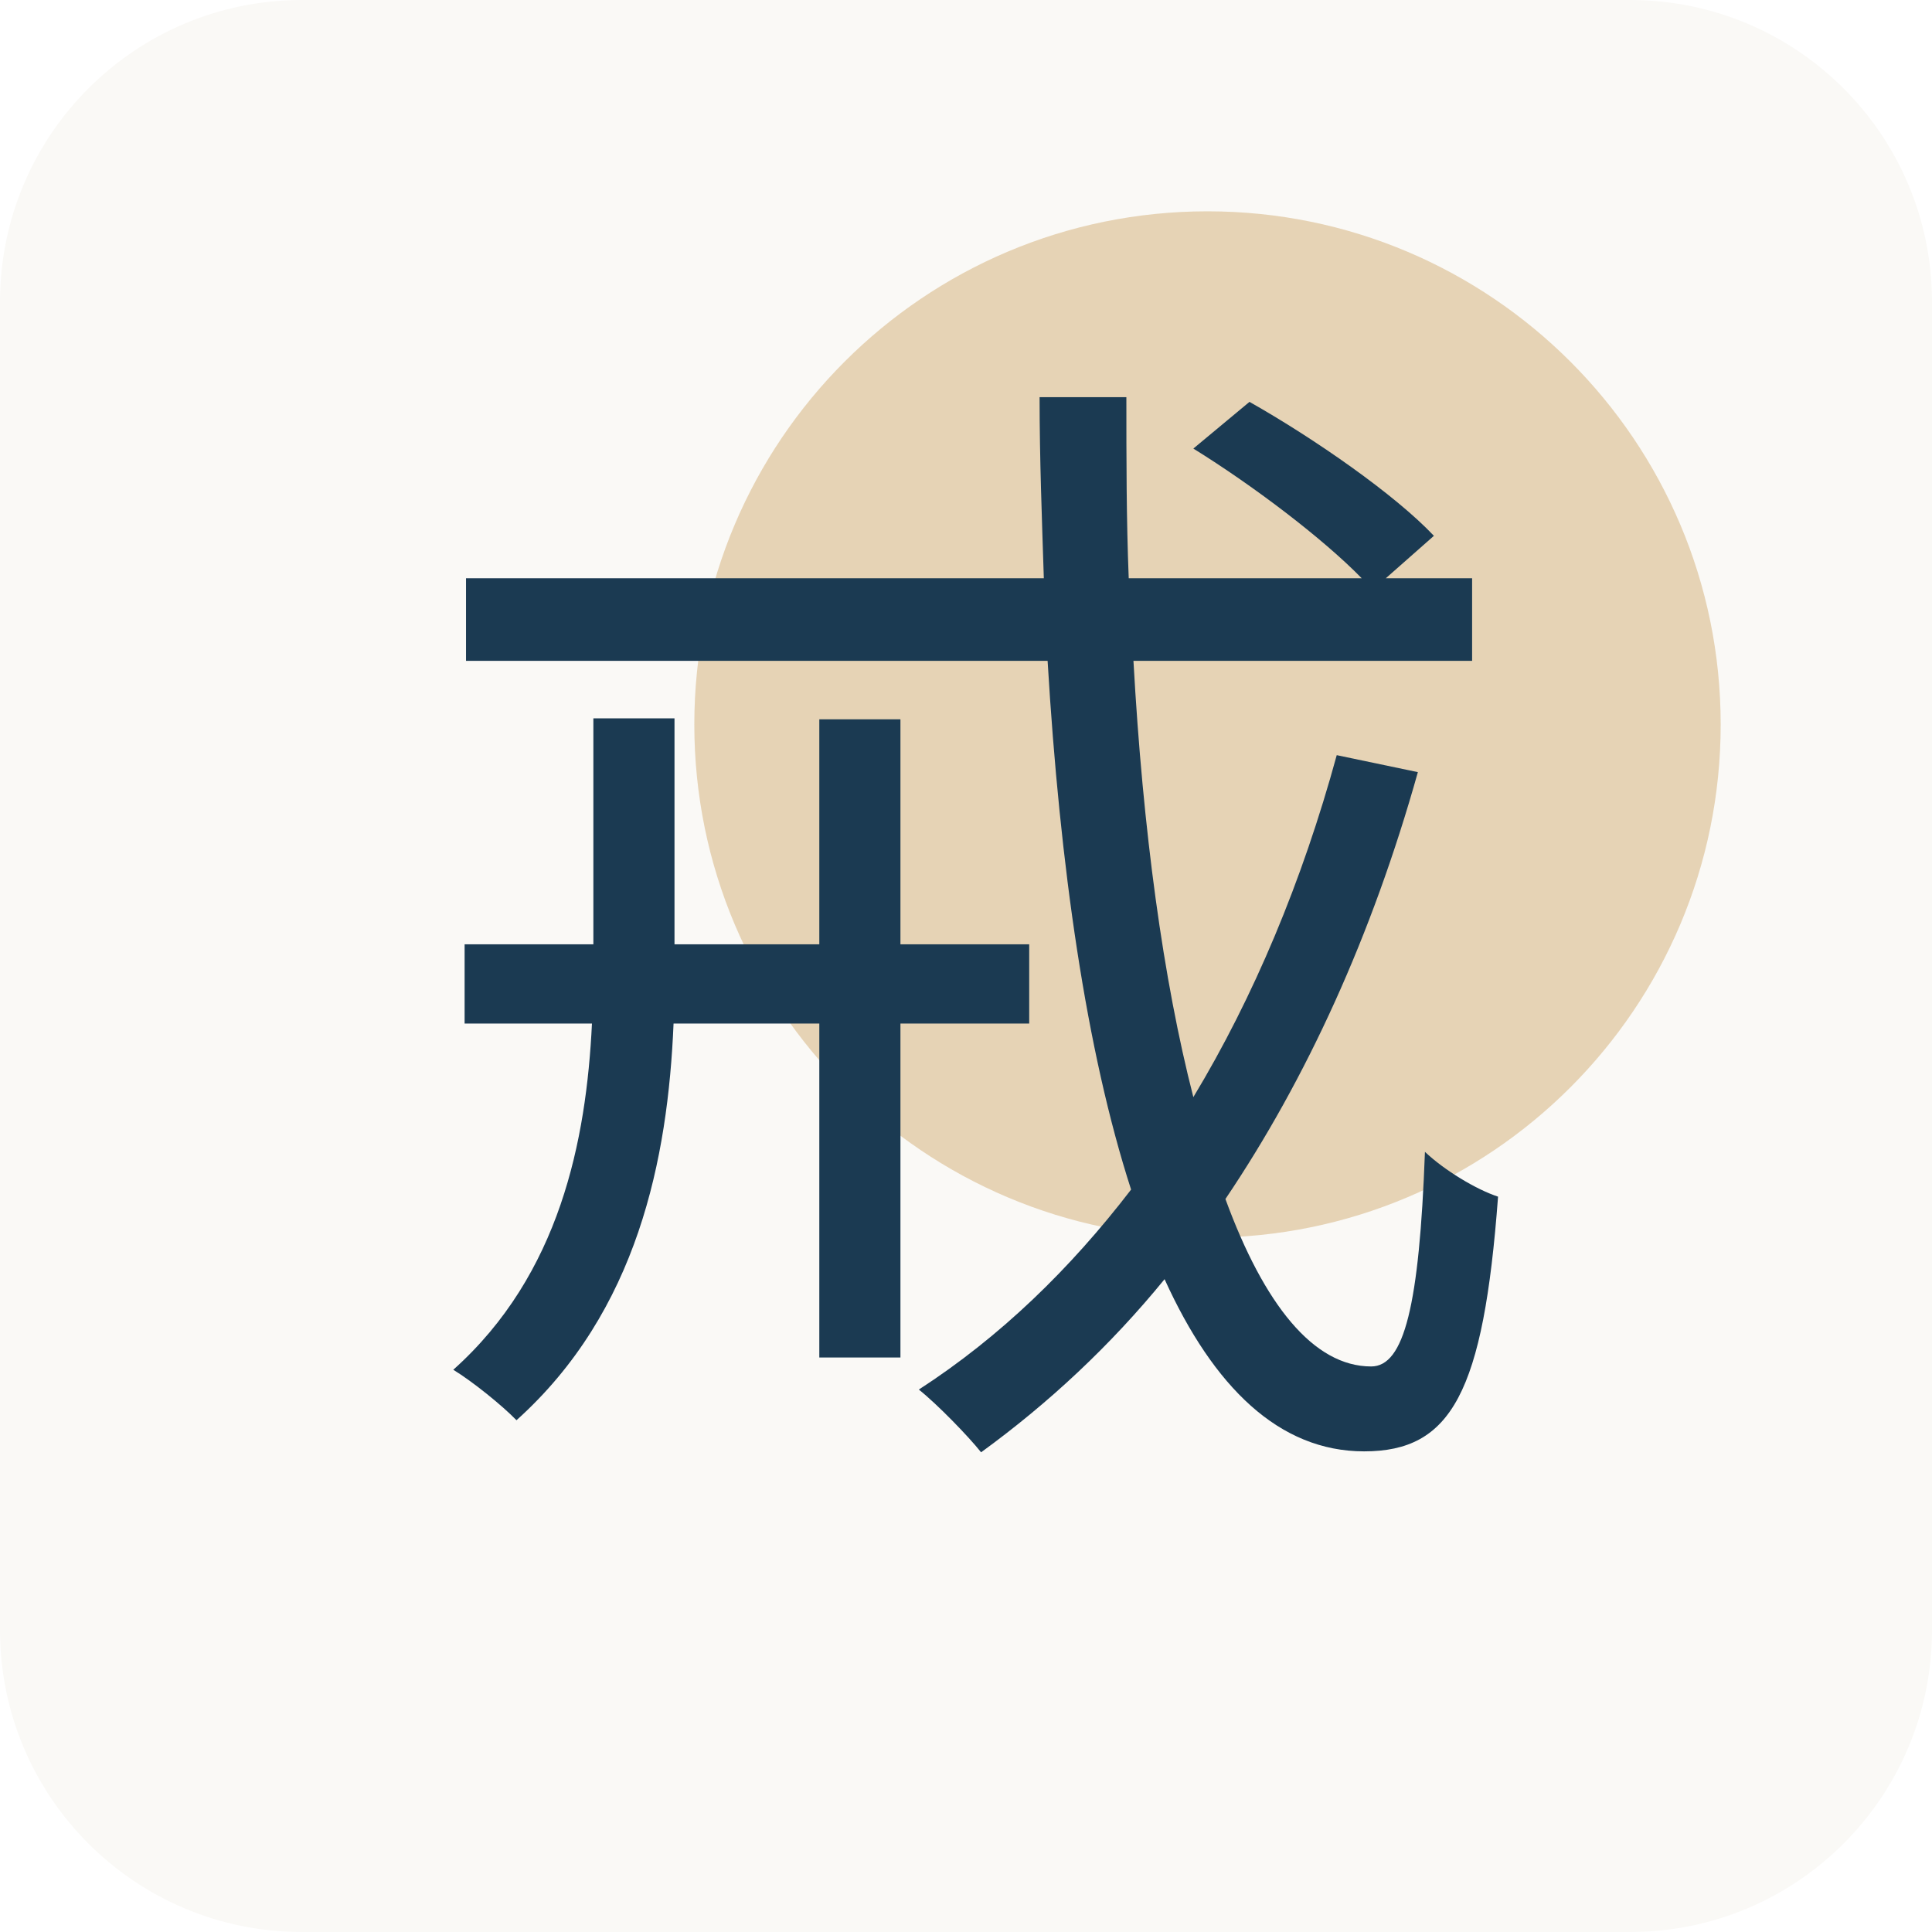
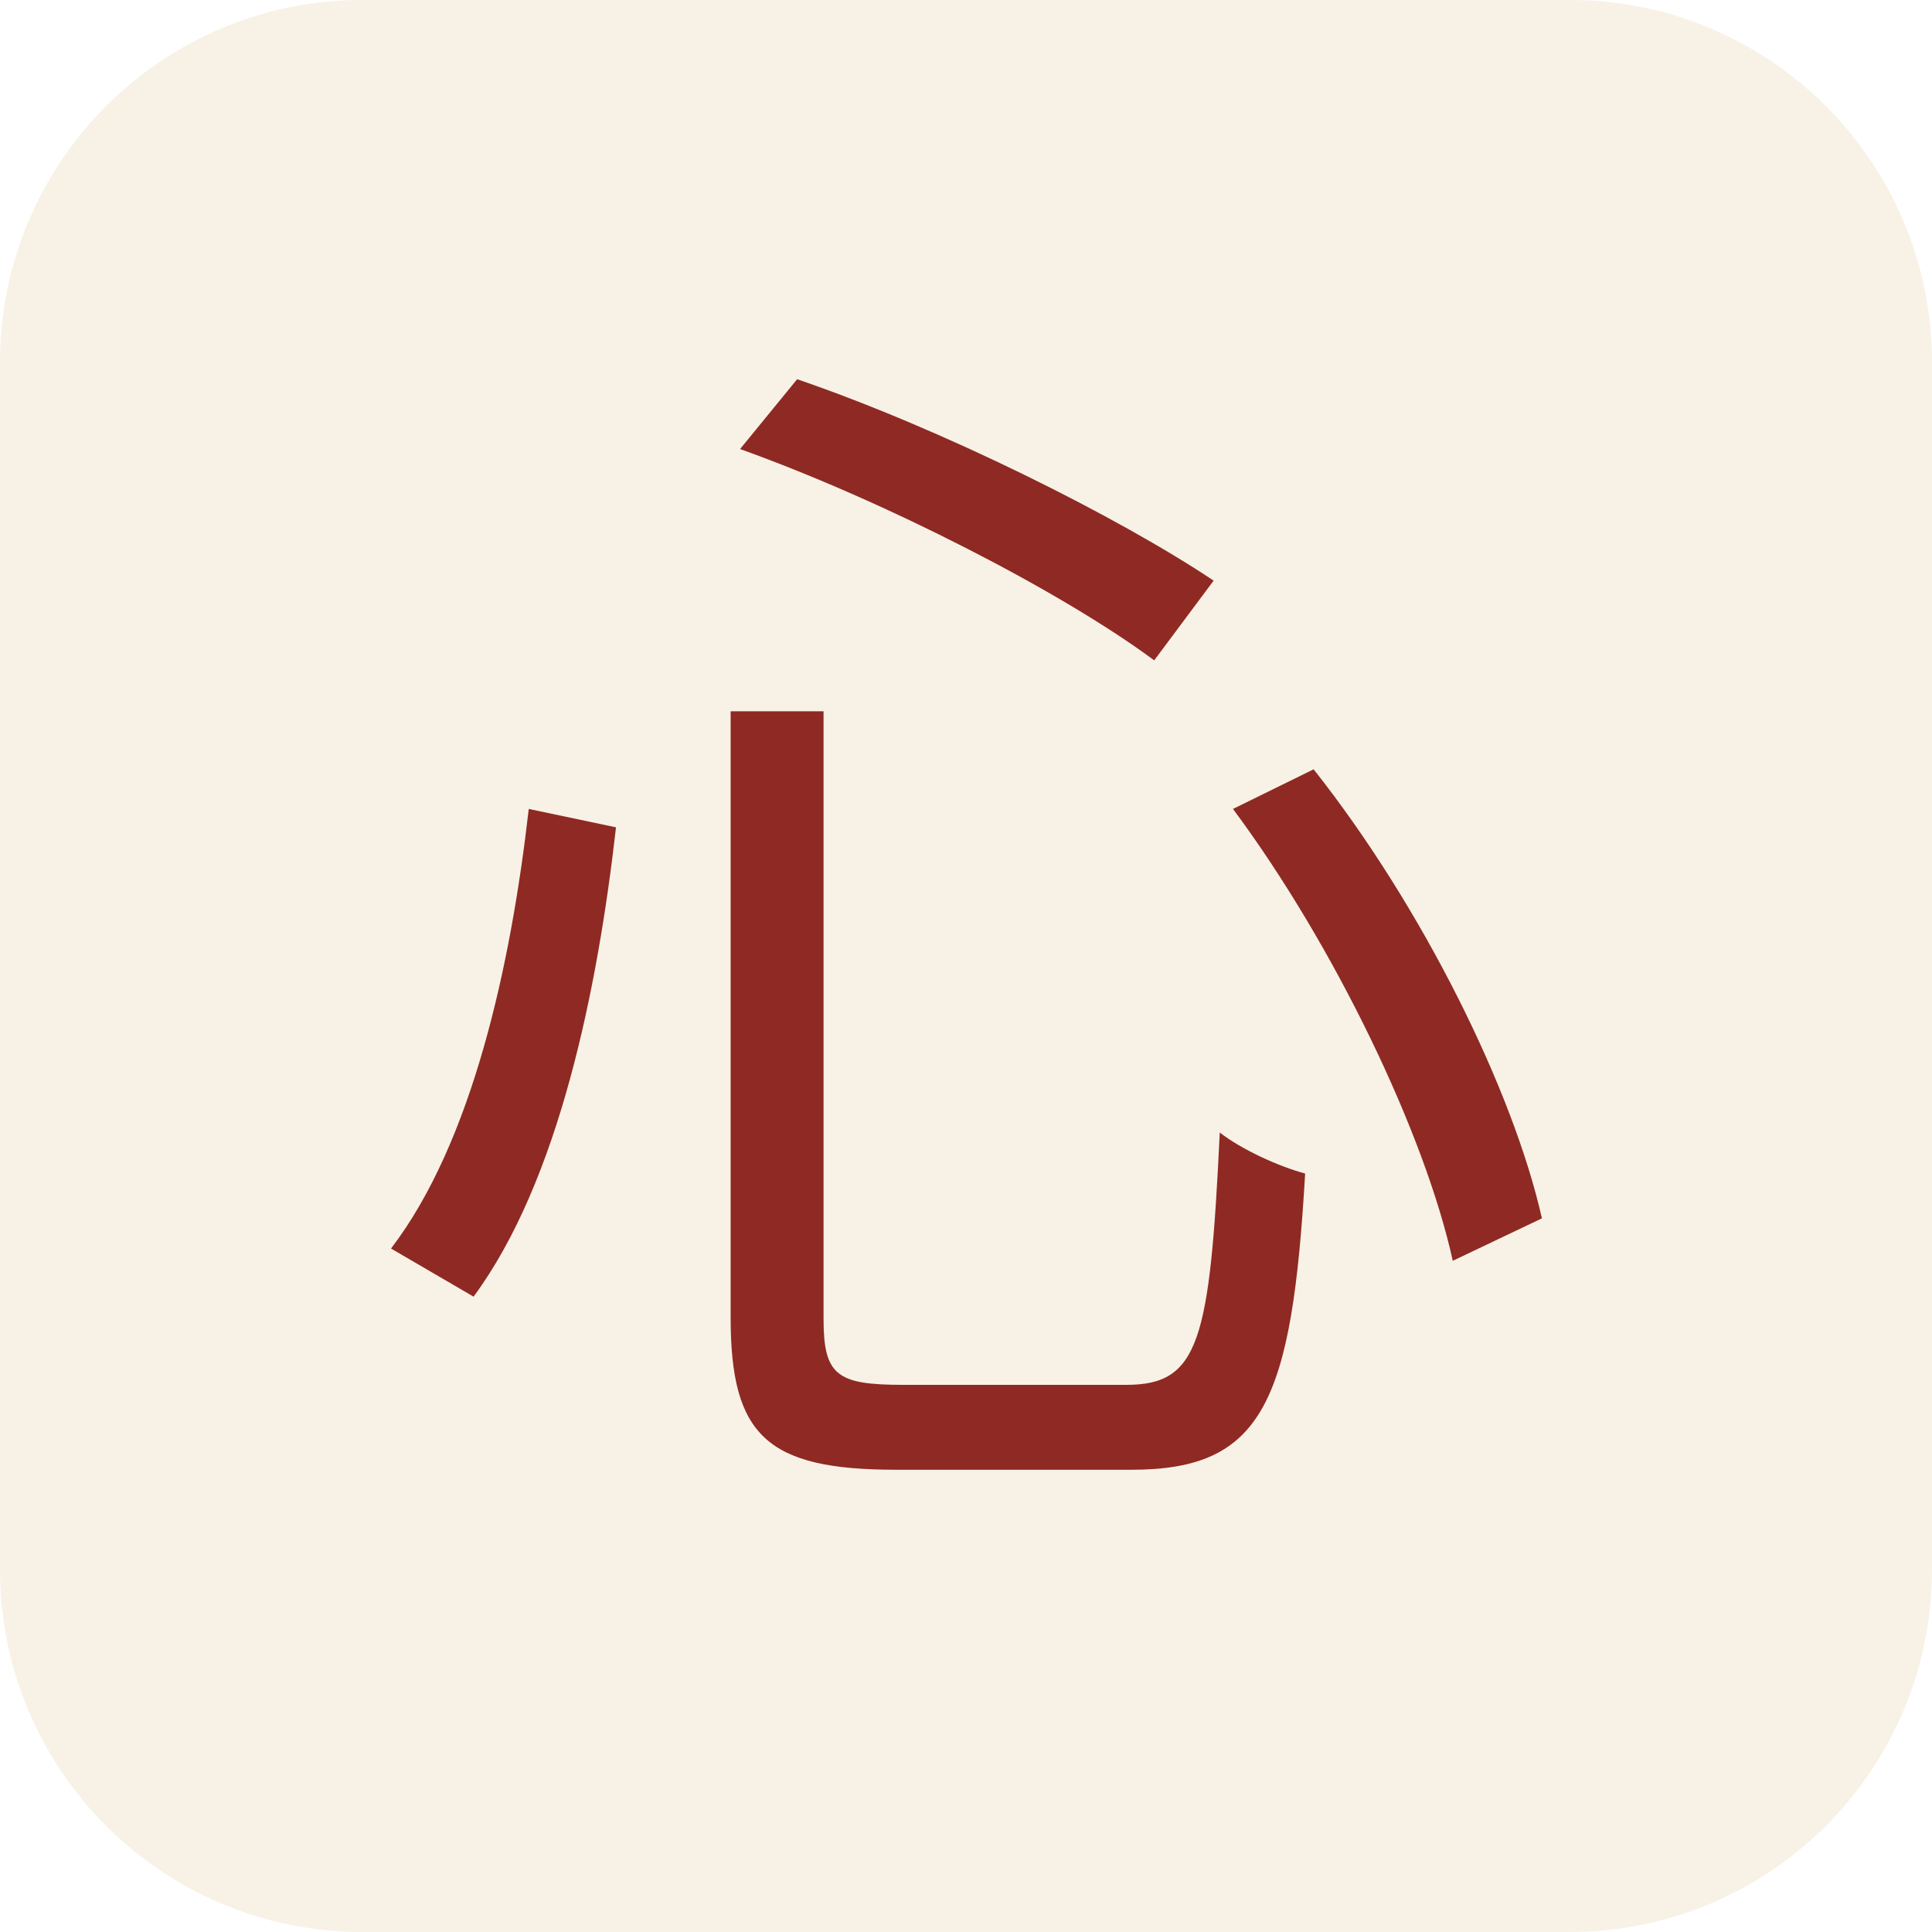
<svg xmlns="http://www.w3.org/2000/svg" viewBox="0 0 64 64">
-   <rect width="64" height="64" rx="10" fill="#FAF9F6" />
-   <circle cx="40" cy="24" r="17" fill="#D6B480" opacity=".55" />
-   <text x="32" y="45" font-family="Noto Serif TC, Songti TC, serif" font-size="38" text-anchor="middle" fill="#1B3A52">戒</text>
+   <rect width="64" height="64" rx="12" fill="#F8F1E6" />
+   <text x="32" y="46" text-anchor="middle" font-family="Noto Serif TC,Songti TC,serif" font-size="40" fill="#8E2A23">心</text>
</svg>
